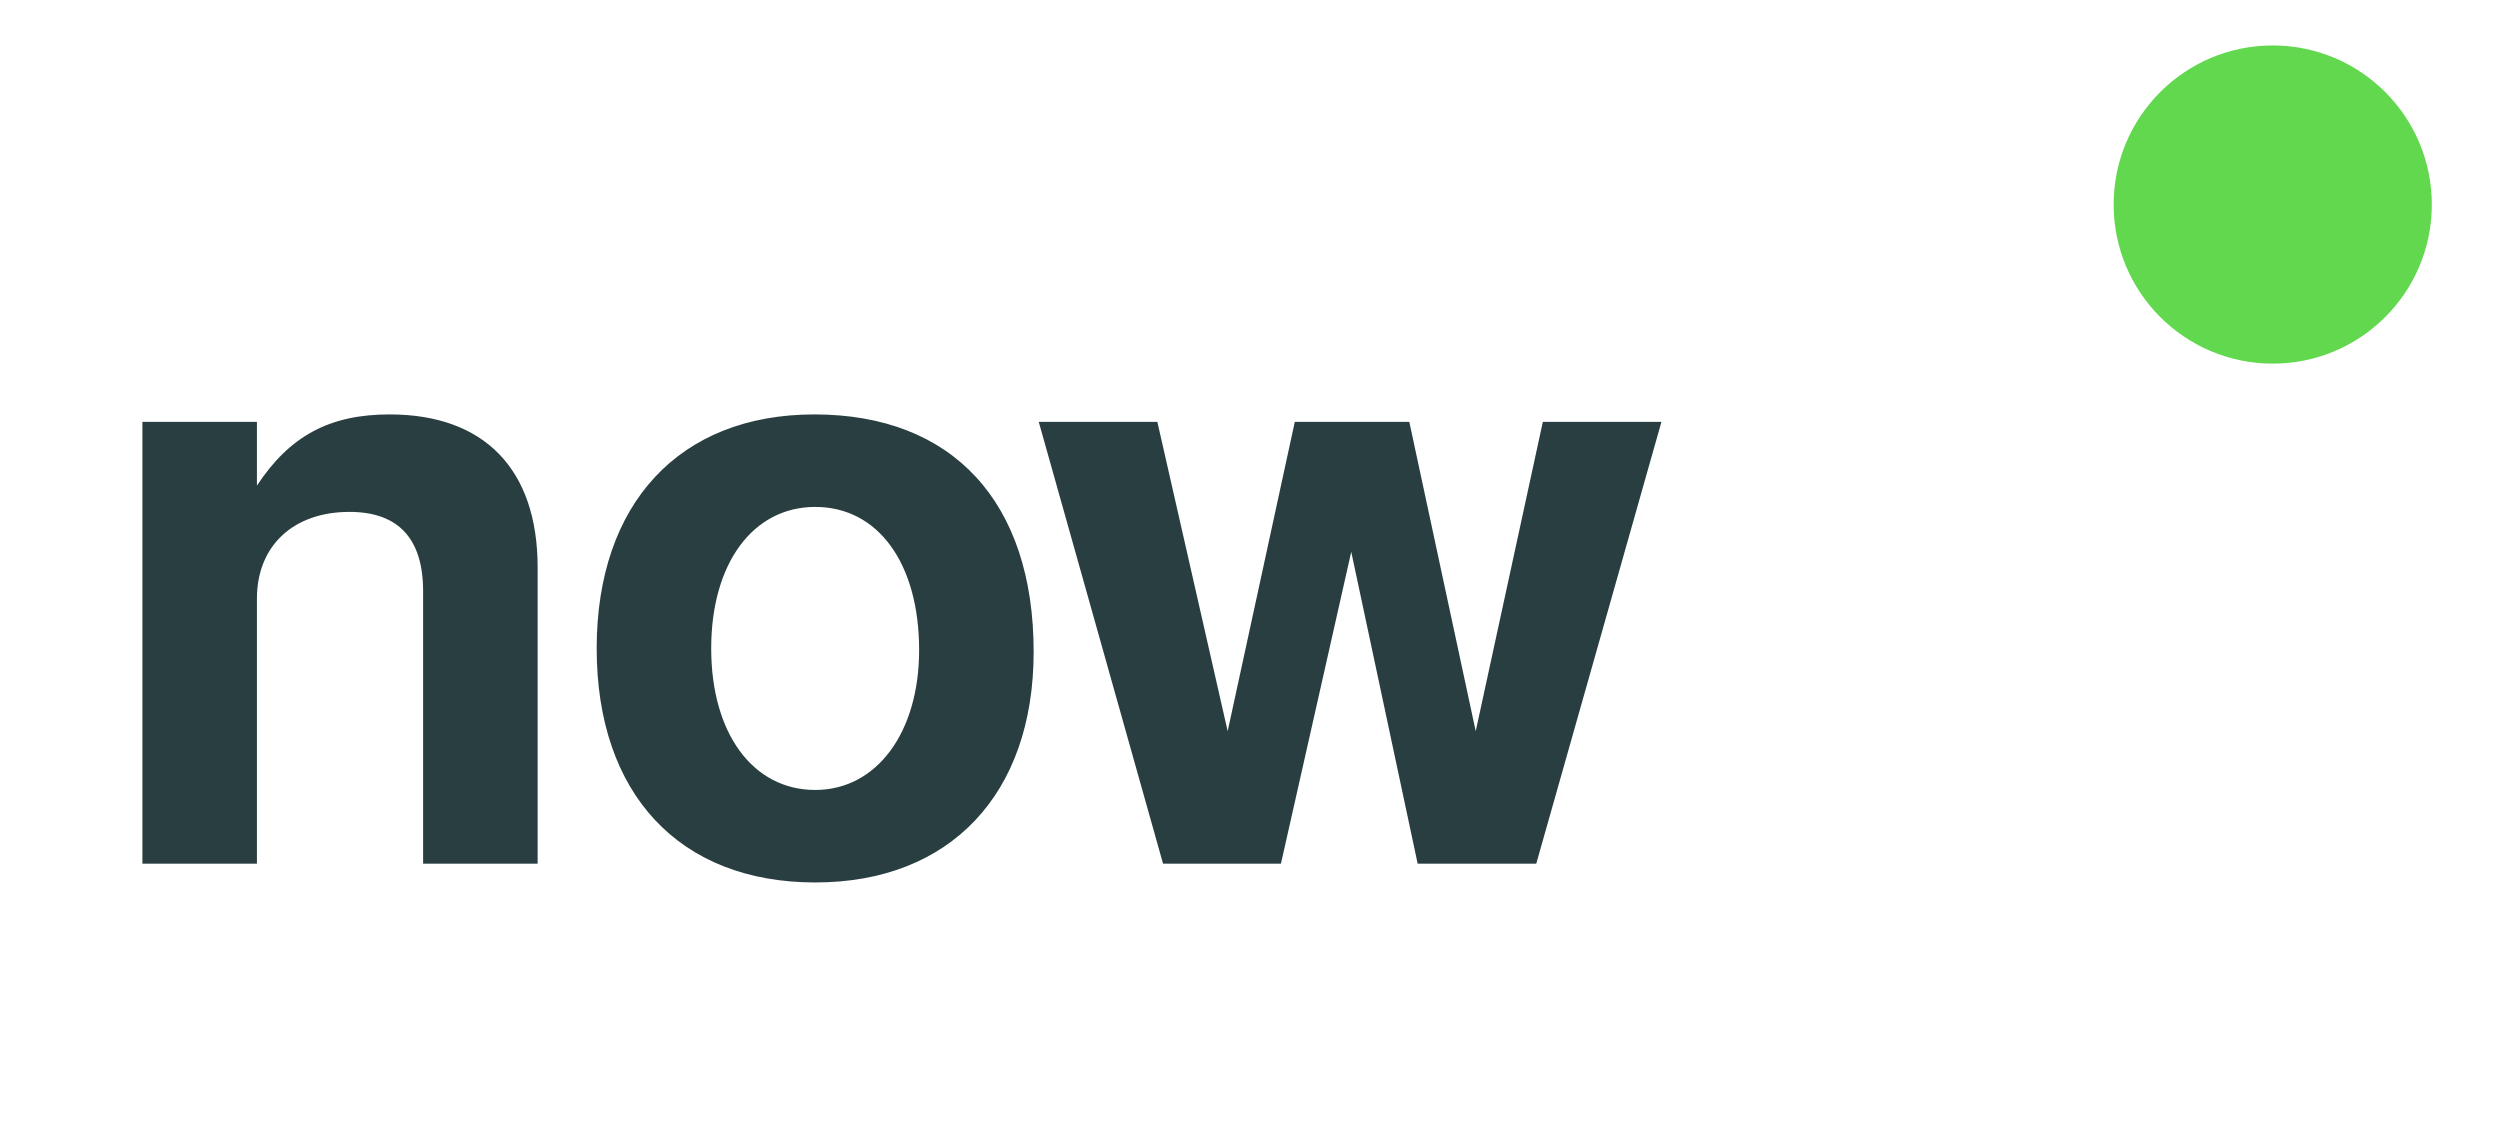
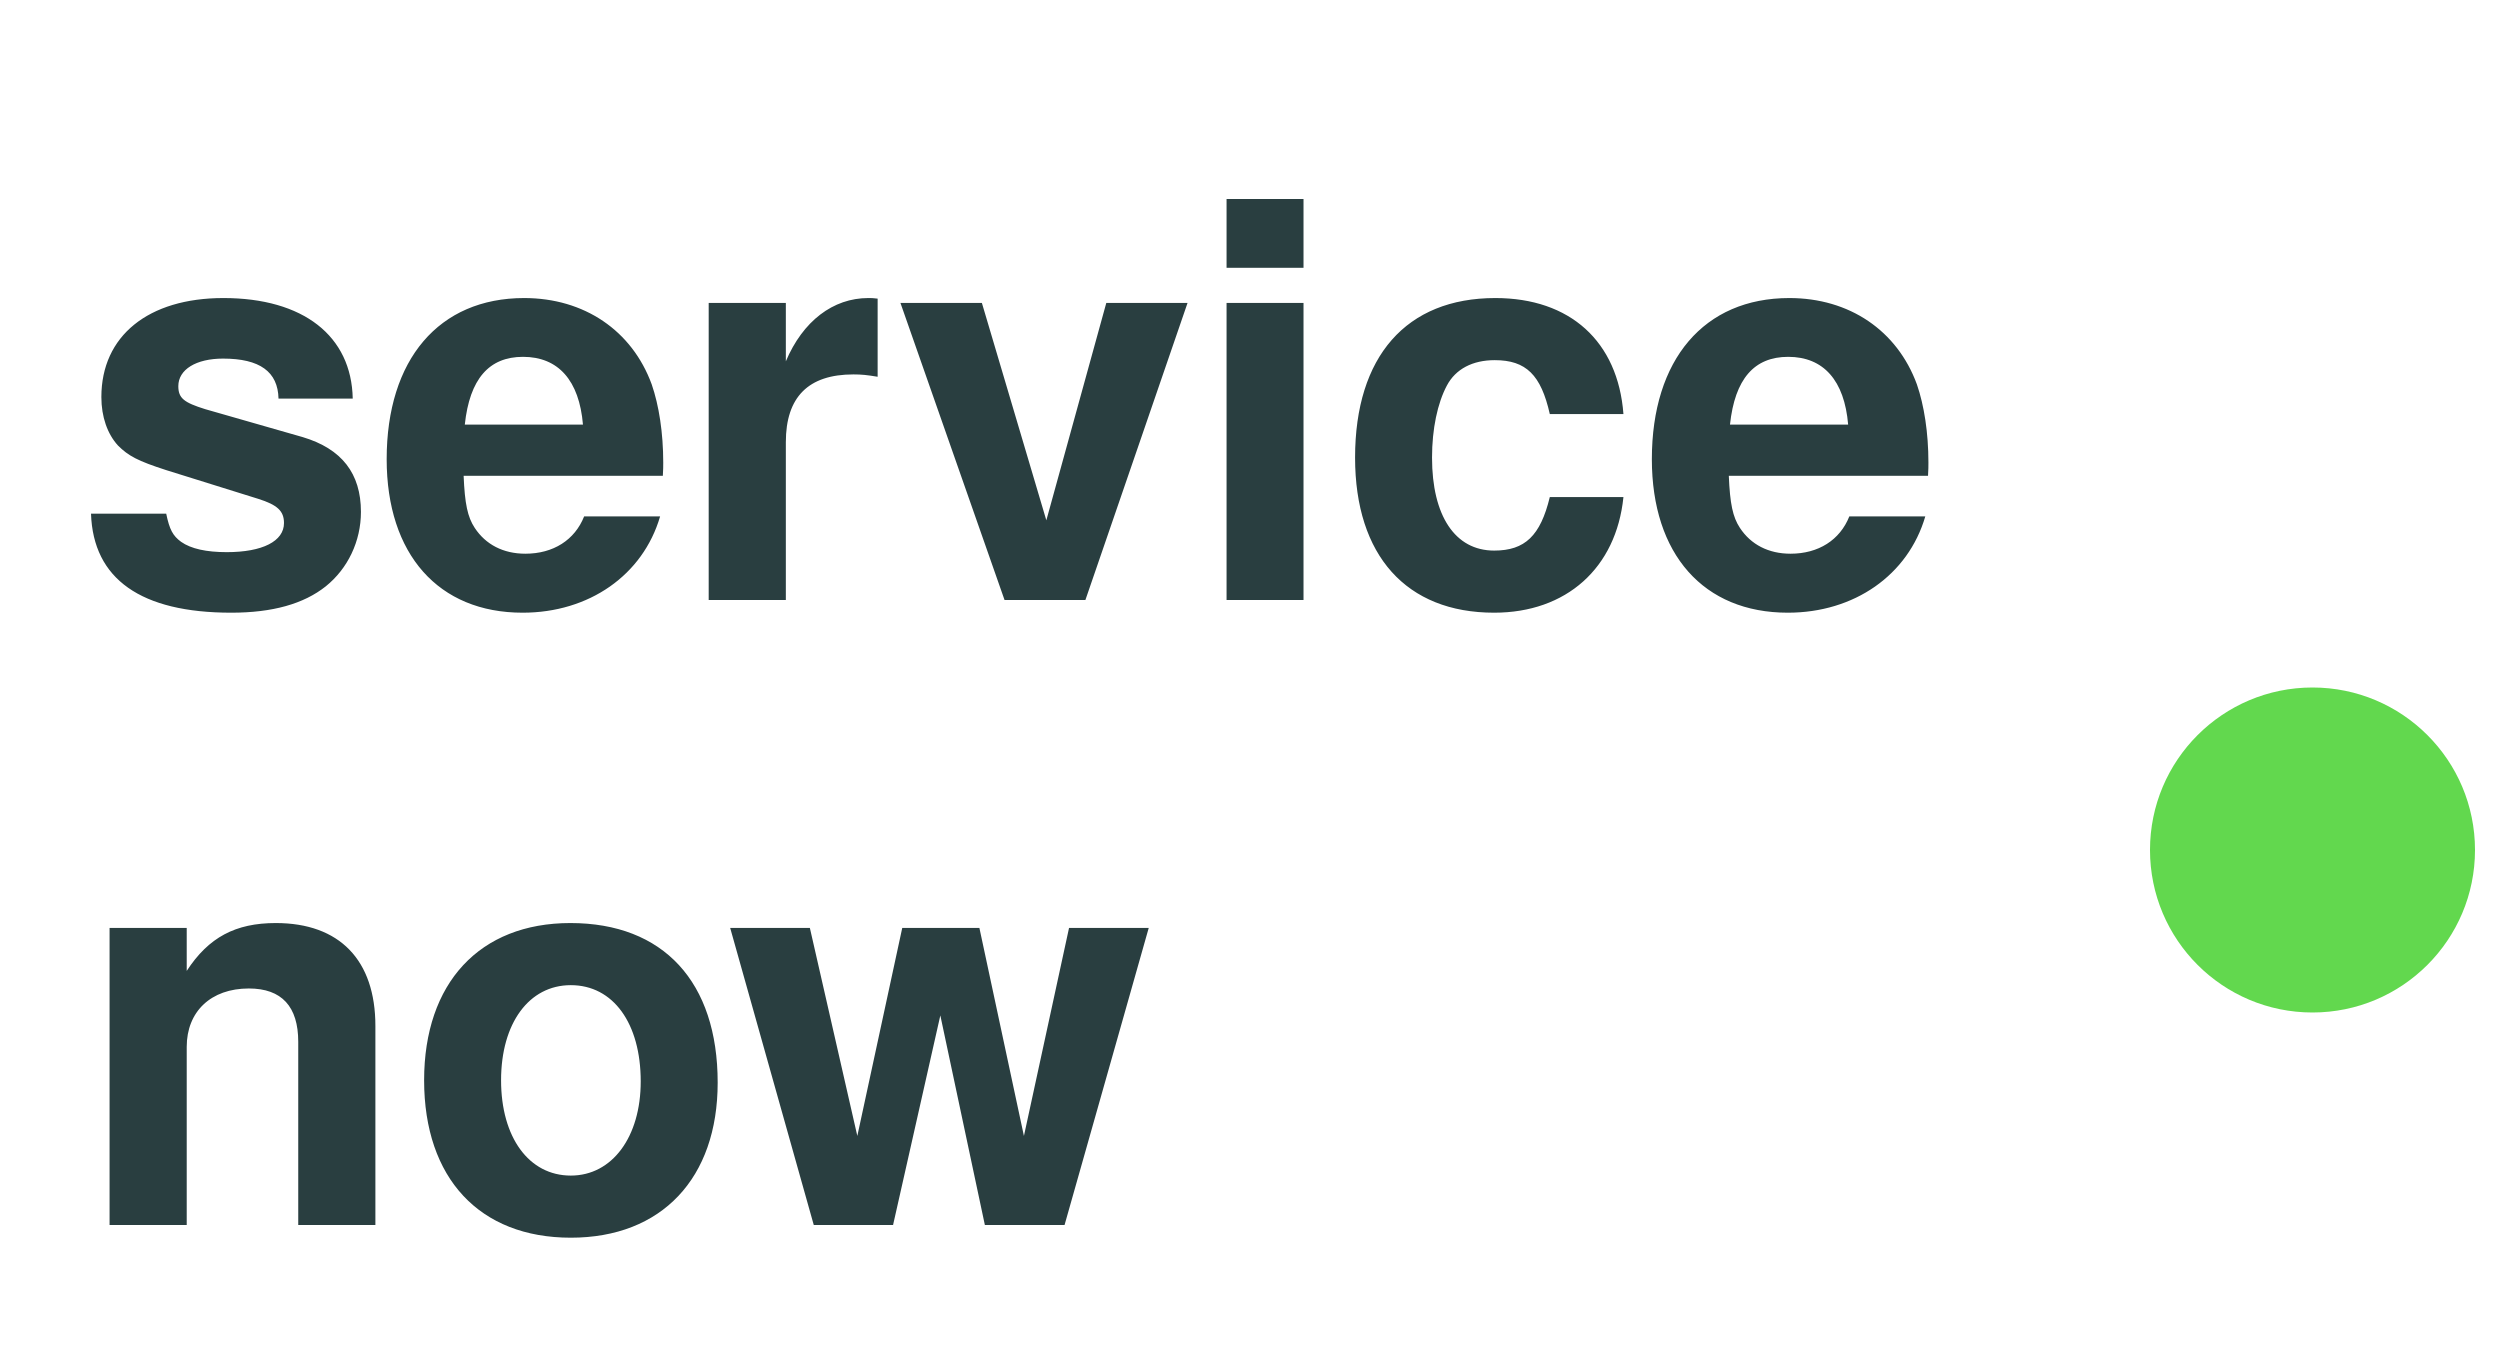
- <svg xmlns="http://www.w3.org/2000/svg" viewBox="0 0 220 100" fill="none">
-   <text x="8" y="76" font-family="Helvetica Neue,Helvetica,Arial,sans-serif" font-size="72" font-weight="700" fill="#293E40" letter-spacing="-2">now</text>
-   <circle cx="200" cy="18" r="14" fill="#62D84E" />
+ <svg xmlns="http://www.w3.org/2000/svg" viewBox="0 0 200 108" fill="none">
+   <text x="6" y="48" font-family="Helvetica Neue,Helvetica,Arial,sans-serif" font-size="44" font-weight="700" fill="#293E40" letter-spacing="-0.5">service</text>
+   <text x="6" y="98" font-family="Helvetica Neue,Helvetica,Arial,sans-serif" font-size="44" font-weight="700" fill="#293E40" letter-spacing="-0.5">now</text>
+   <circle cx="185" cy="68" r="13" fill="#62D84E" />
</svg>
